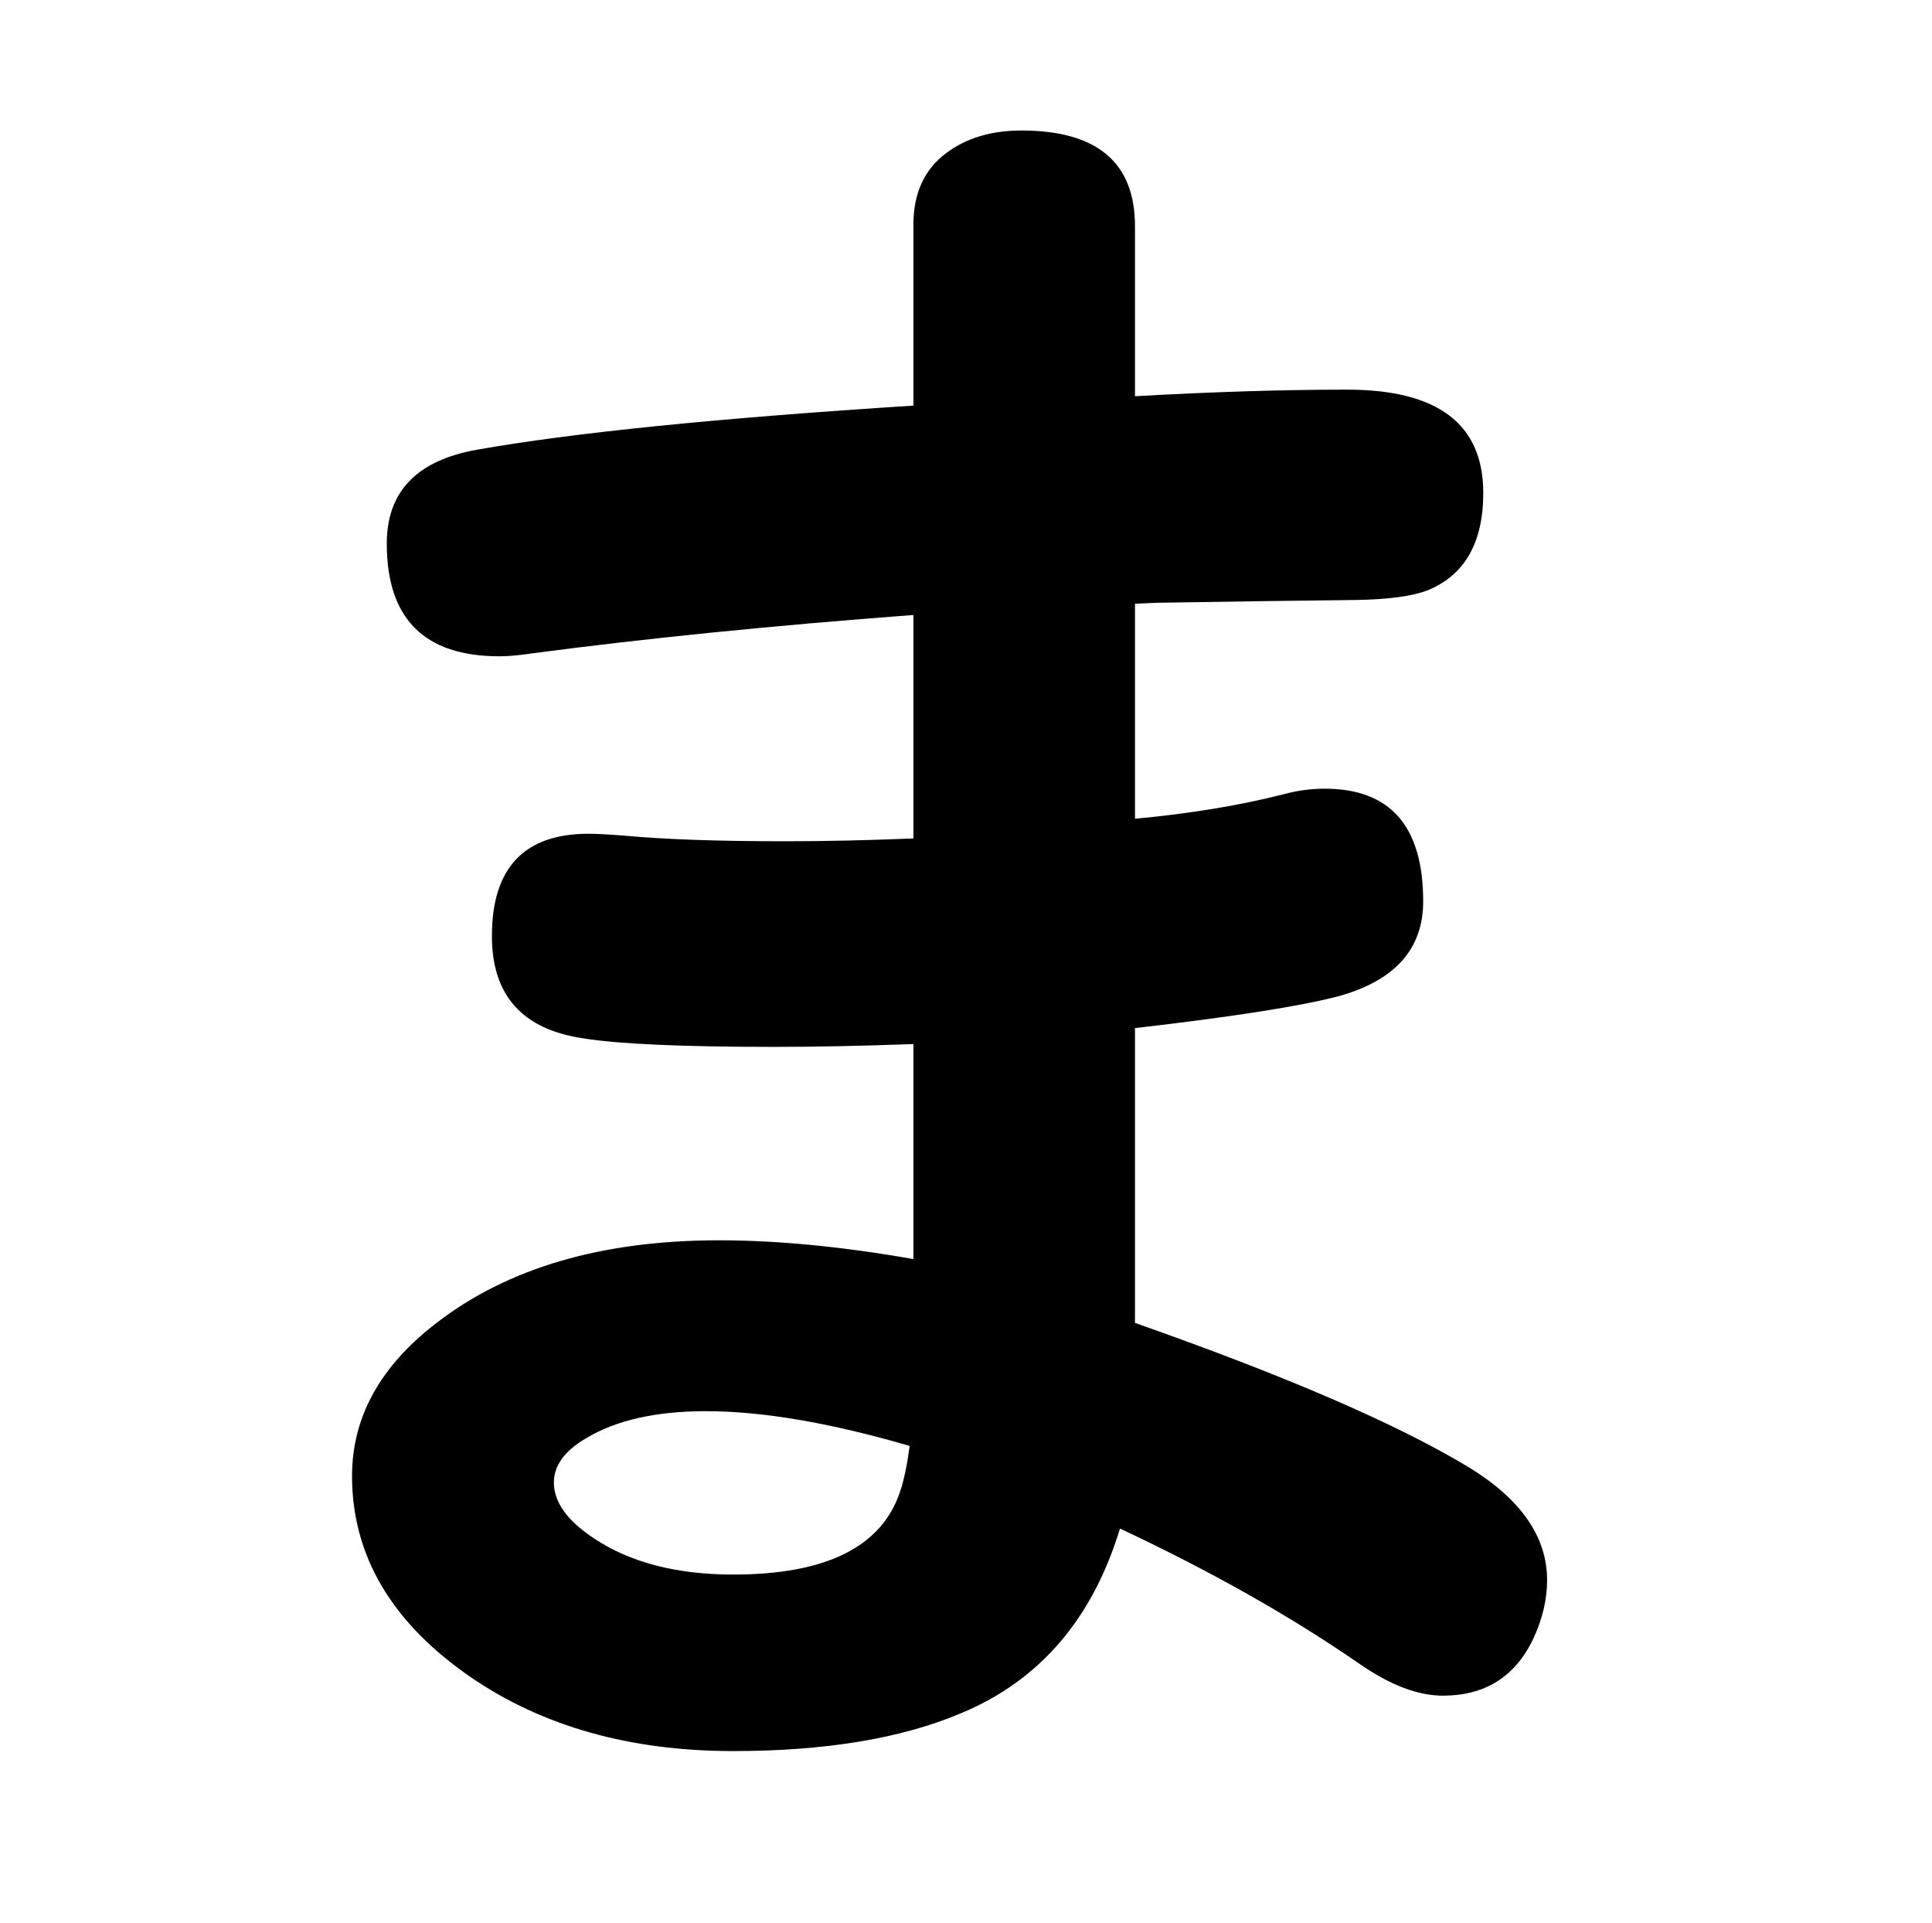
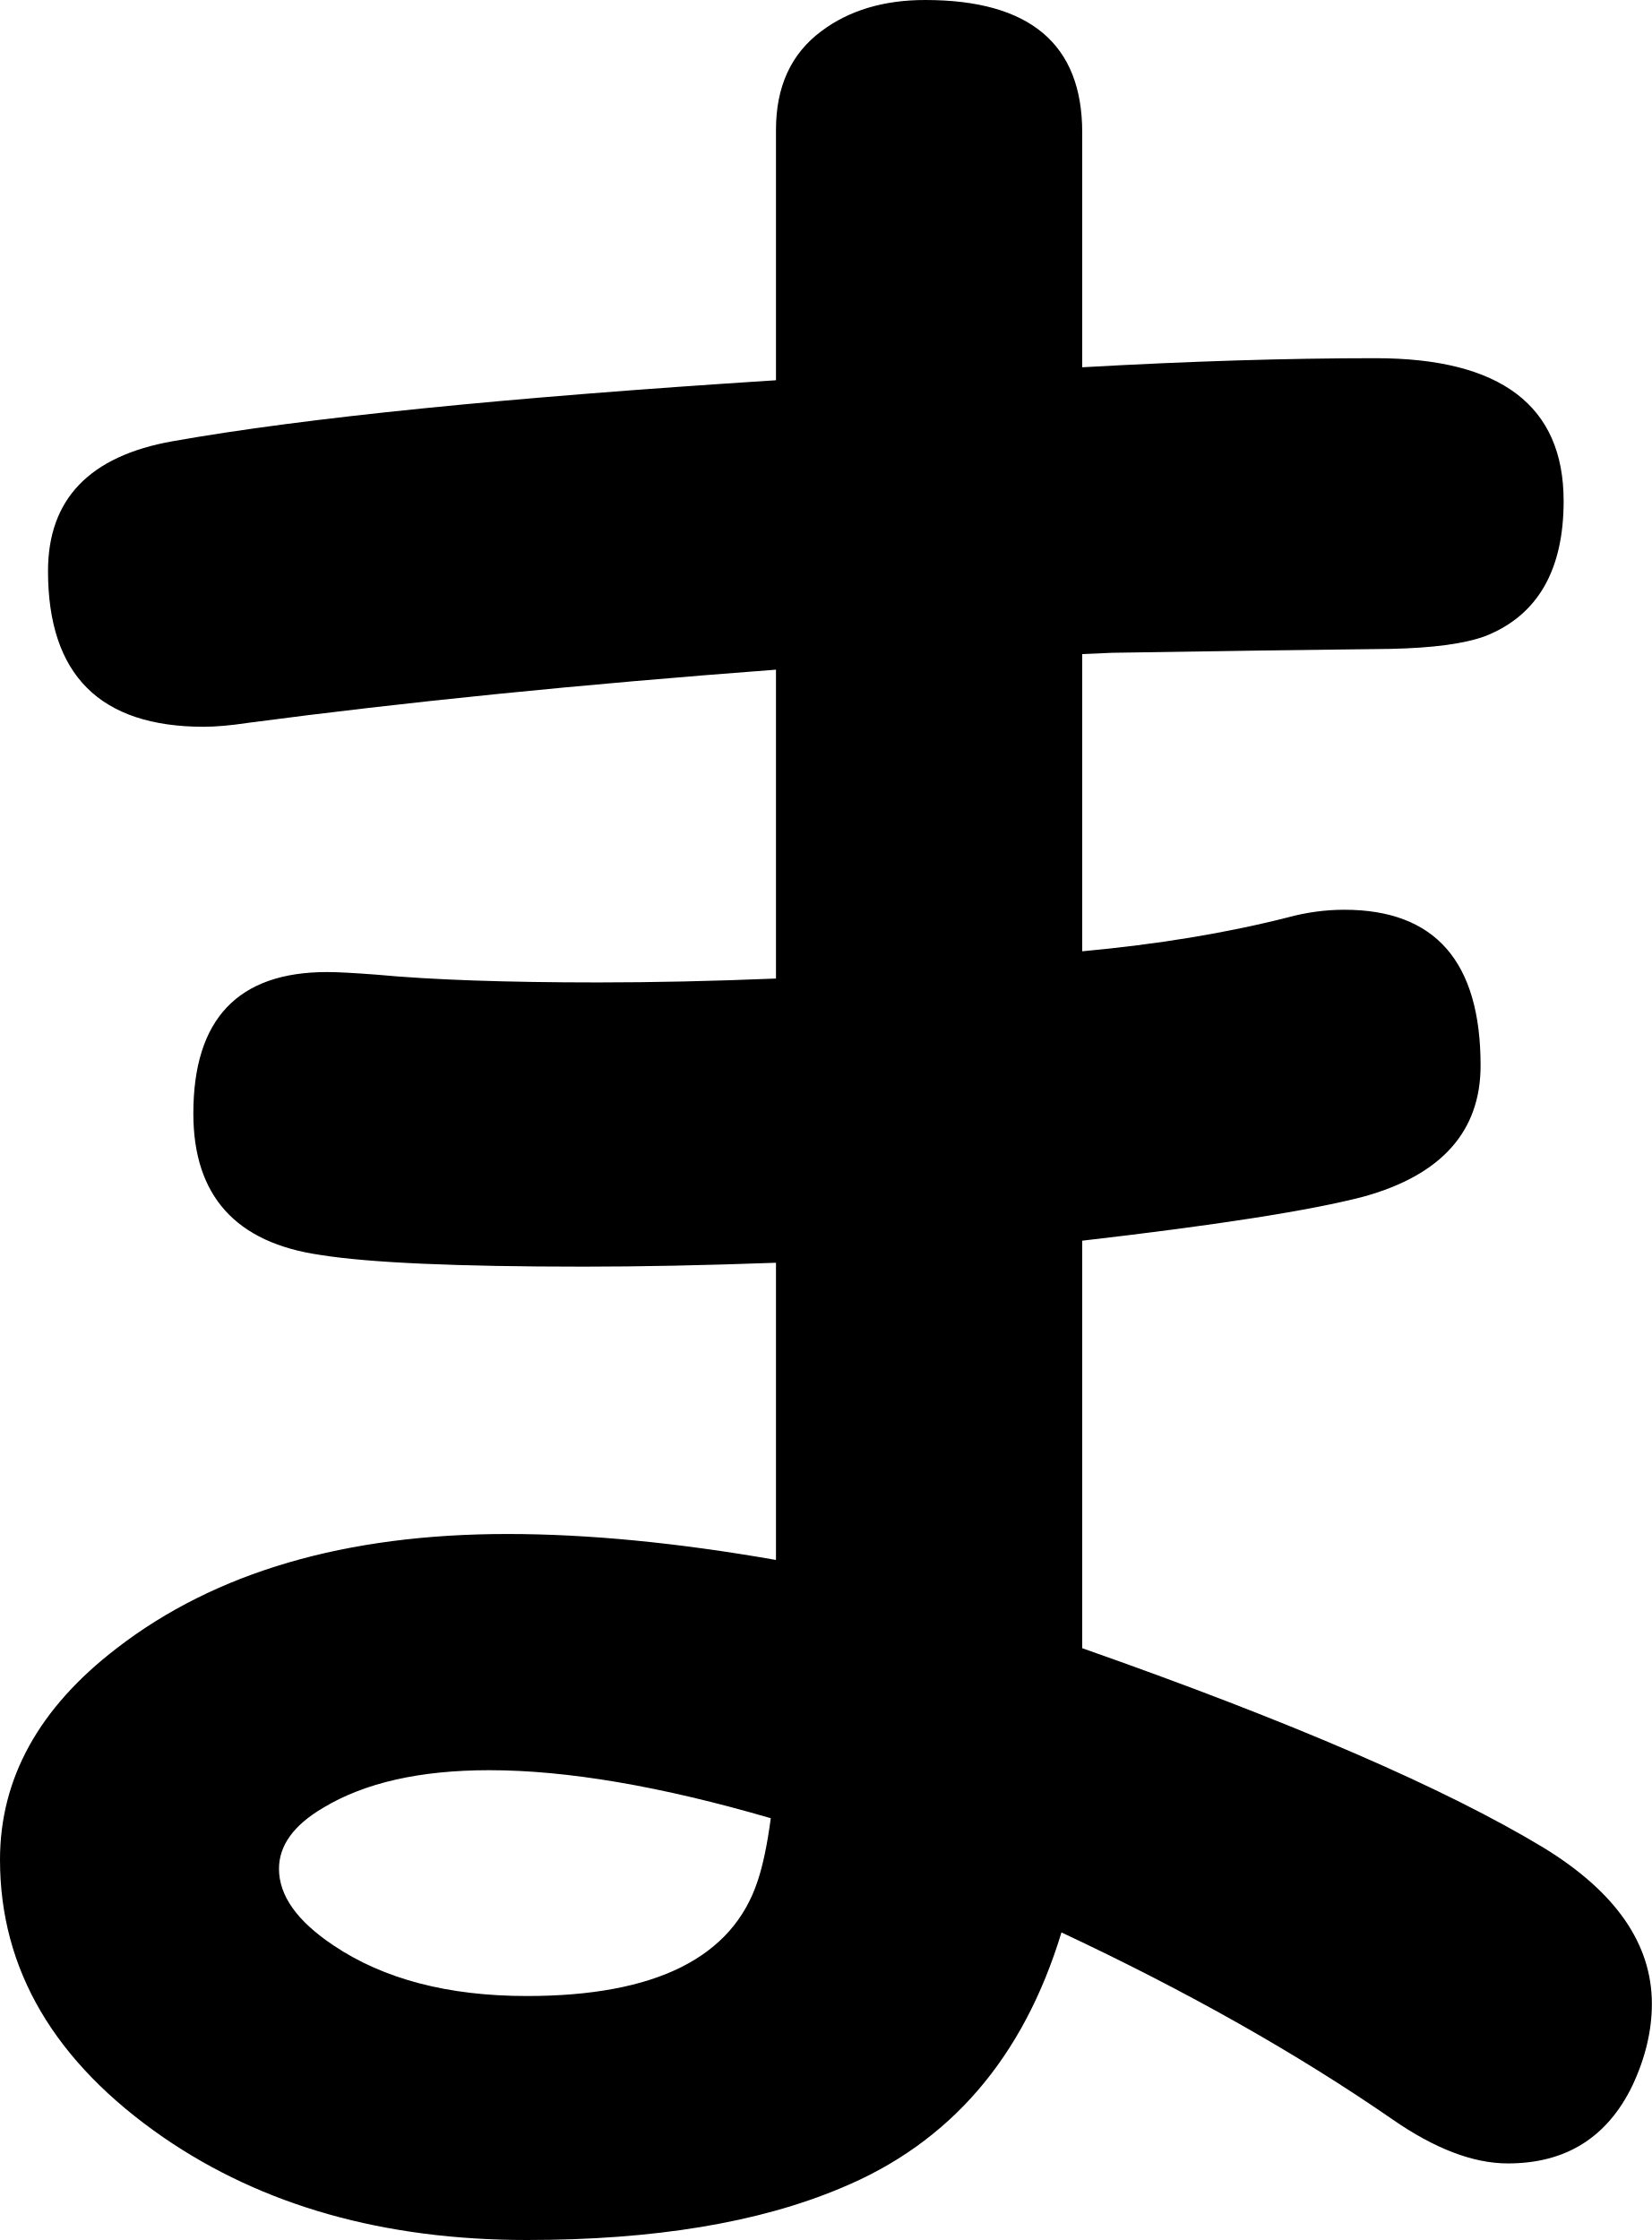
- <svg xmlns="http://www.w3.org/2000/svg" version="1.1" viewBox="-10 0 2058 2048">
-   <path fill="currentColor" d="M963 432v-193q0 -50 35 -76q32 -24 80 -24q121 0 121 102v181q124 -7 226 -7q145 0 145 110q0 80 -60 104q-24 9 -74 10q-93 1 -214 3l-23 1v229q87 -8 158 -26q22 -6 44 -6q105 0 105 120q0 76 -90 101q-61 16 -217 34v314q242 85 356 154q83 51 83 120q0 31 -15 63 q-29 60 -96 60q-40 0 -89 -34q-110 -76 -255 -144q-44 145 -170 197q-95 40 -242 40q-165 0 -280 -79q-126 -87 -126 -214q0 -94 90 -163q114 -88 301 -88q93 0 207 20v-229q-83 3 -148 3q-147 0 -203 -9q-98 -14 -98 -109q0 -109 103 -109q12 0 38 2q64 6 171 6 q64 0 137 -3v-238q-226 17 -407 41q-20 3 -34 3q-120 0 -120 -120q0 -83 96 -100q152 -27 465 -47zM959 1540q-127 -37 -217 -37q-80 0 -128 29q-34 20 -34 47q0 31 42 59q58 39 149 39q149 0 178 -89q6 -18 10 -48z" />
+ <svg xmlns="http://www.w3.org/2000/svg" viewBox="-10 0 1273 1726" width="1273" height="1726">
+   <path d="M588 293V100q0-50 35-76 32-24 80-24 121 0 121 102v181q124-7 226-7 145 0 145 110 0 80-60 104-24 9-74 10-93 1-214 3l-23 1v229q87-8 158-26 22-6 44-6 105 0 105 120 0 76-90 101-61 16-217 34v314q242 85 356 154 83 51 83 120 0 31-15 63-29 60-96 60-40 0-89-34-110-76-255-144-44 145-170 197-95 40-242 40-165 0-280-79-126-87-126-214 0-94 90-163 114-88 301-88 93 0 207 20V973q-83 3-148 3-147 0-203-9-98-14-98-109 0-109 103-109 12 0 38 2 64 6 171 6 64 0 137-3V516q-226 17-407 41-20 3-34 3-120 0-120-120 0-83 96-100 152-27 465-47zm-4 1108q-127-37-217-37-80 0-128 29-34 20-34 47 0 31 42 59 58 39 149 39 149 0 178-89 6-18 10-48z" style="fill:currentColor" />
</svg>
